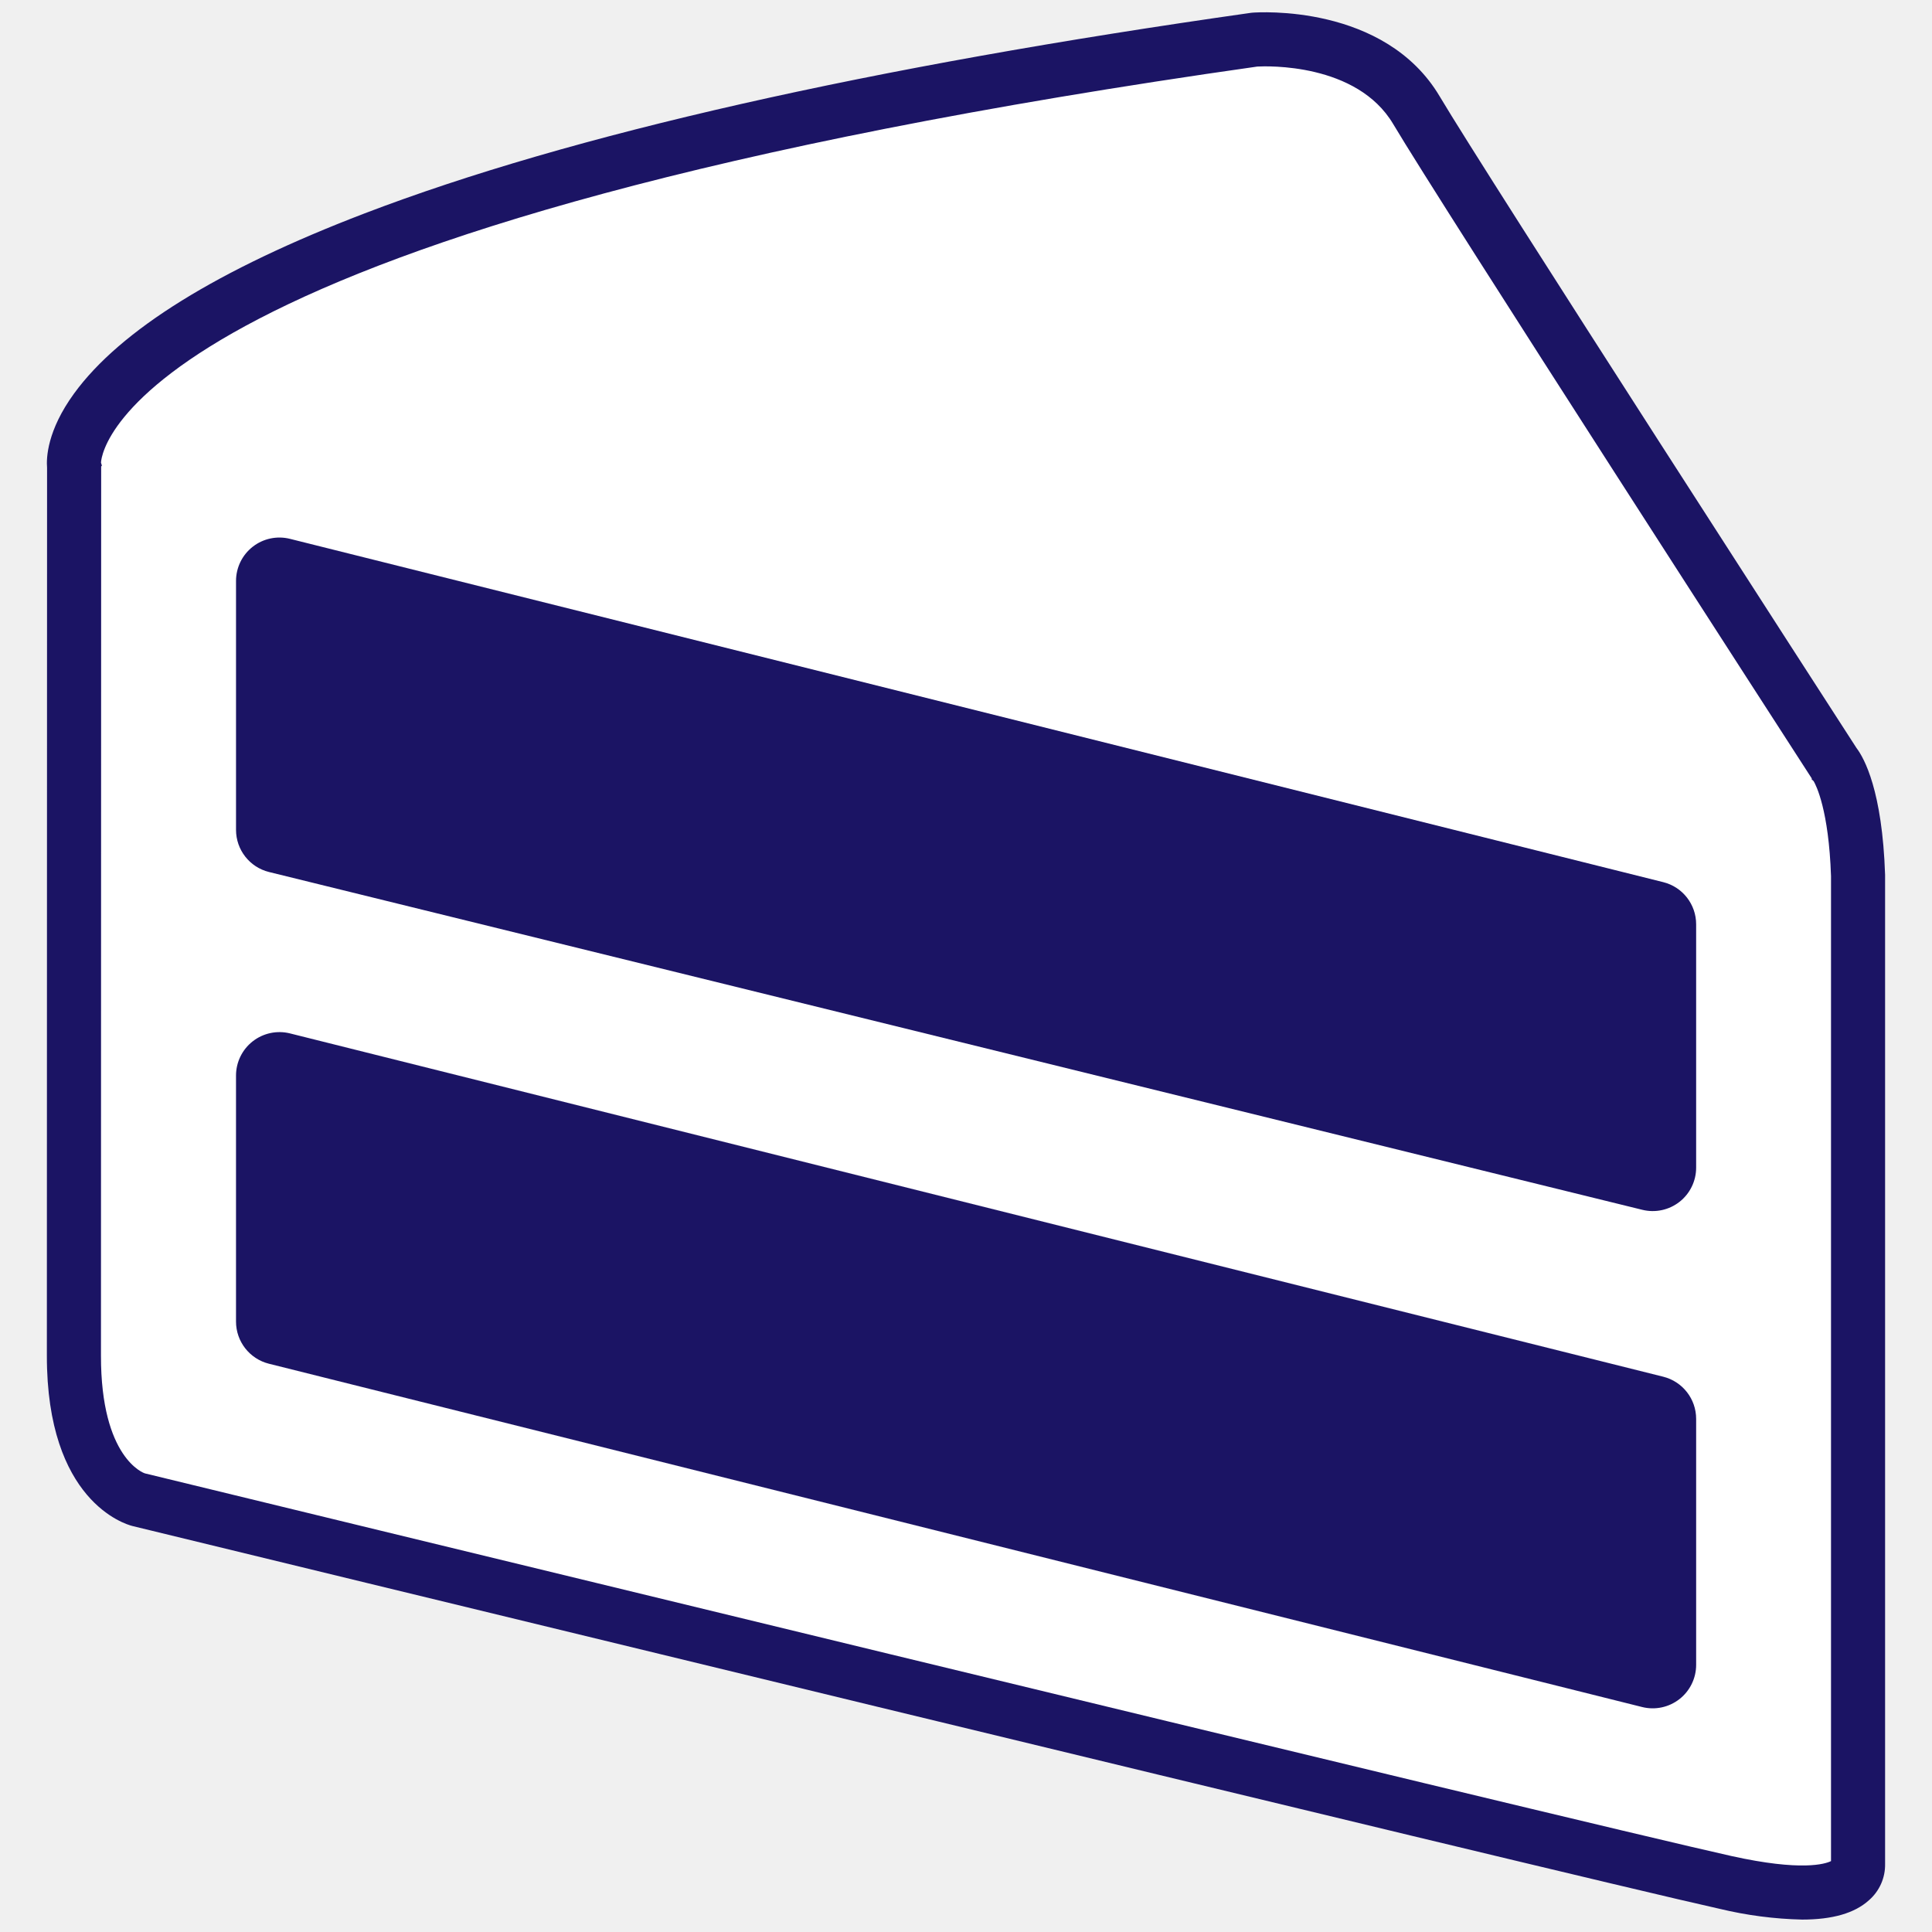
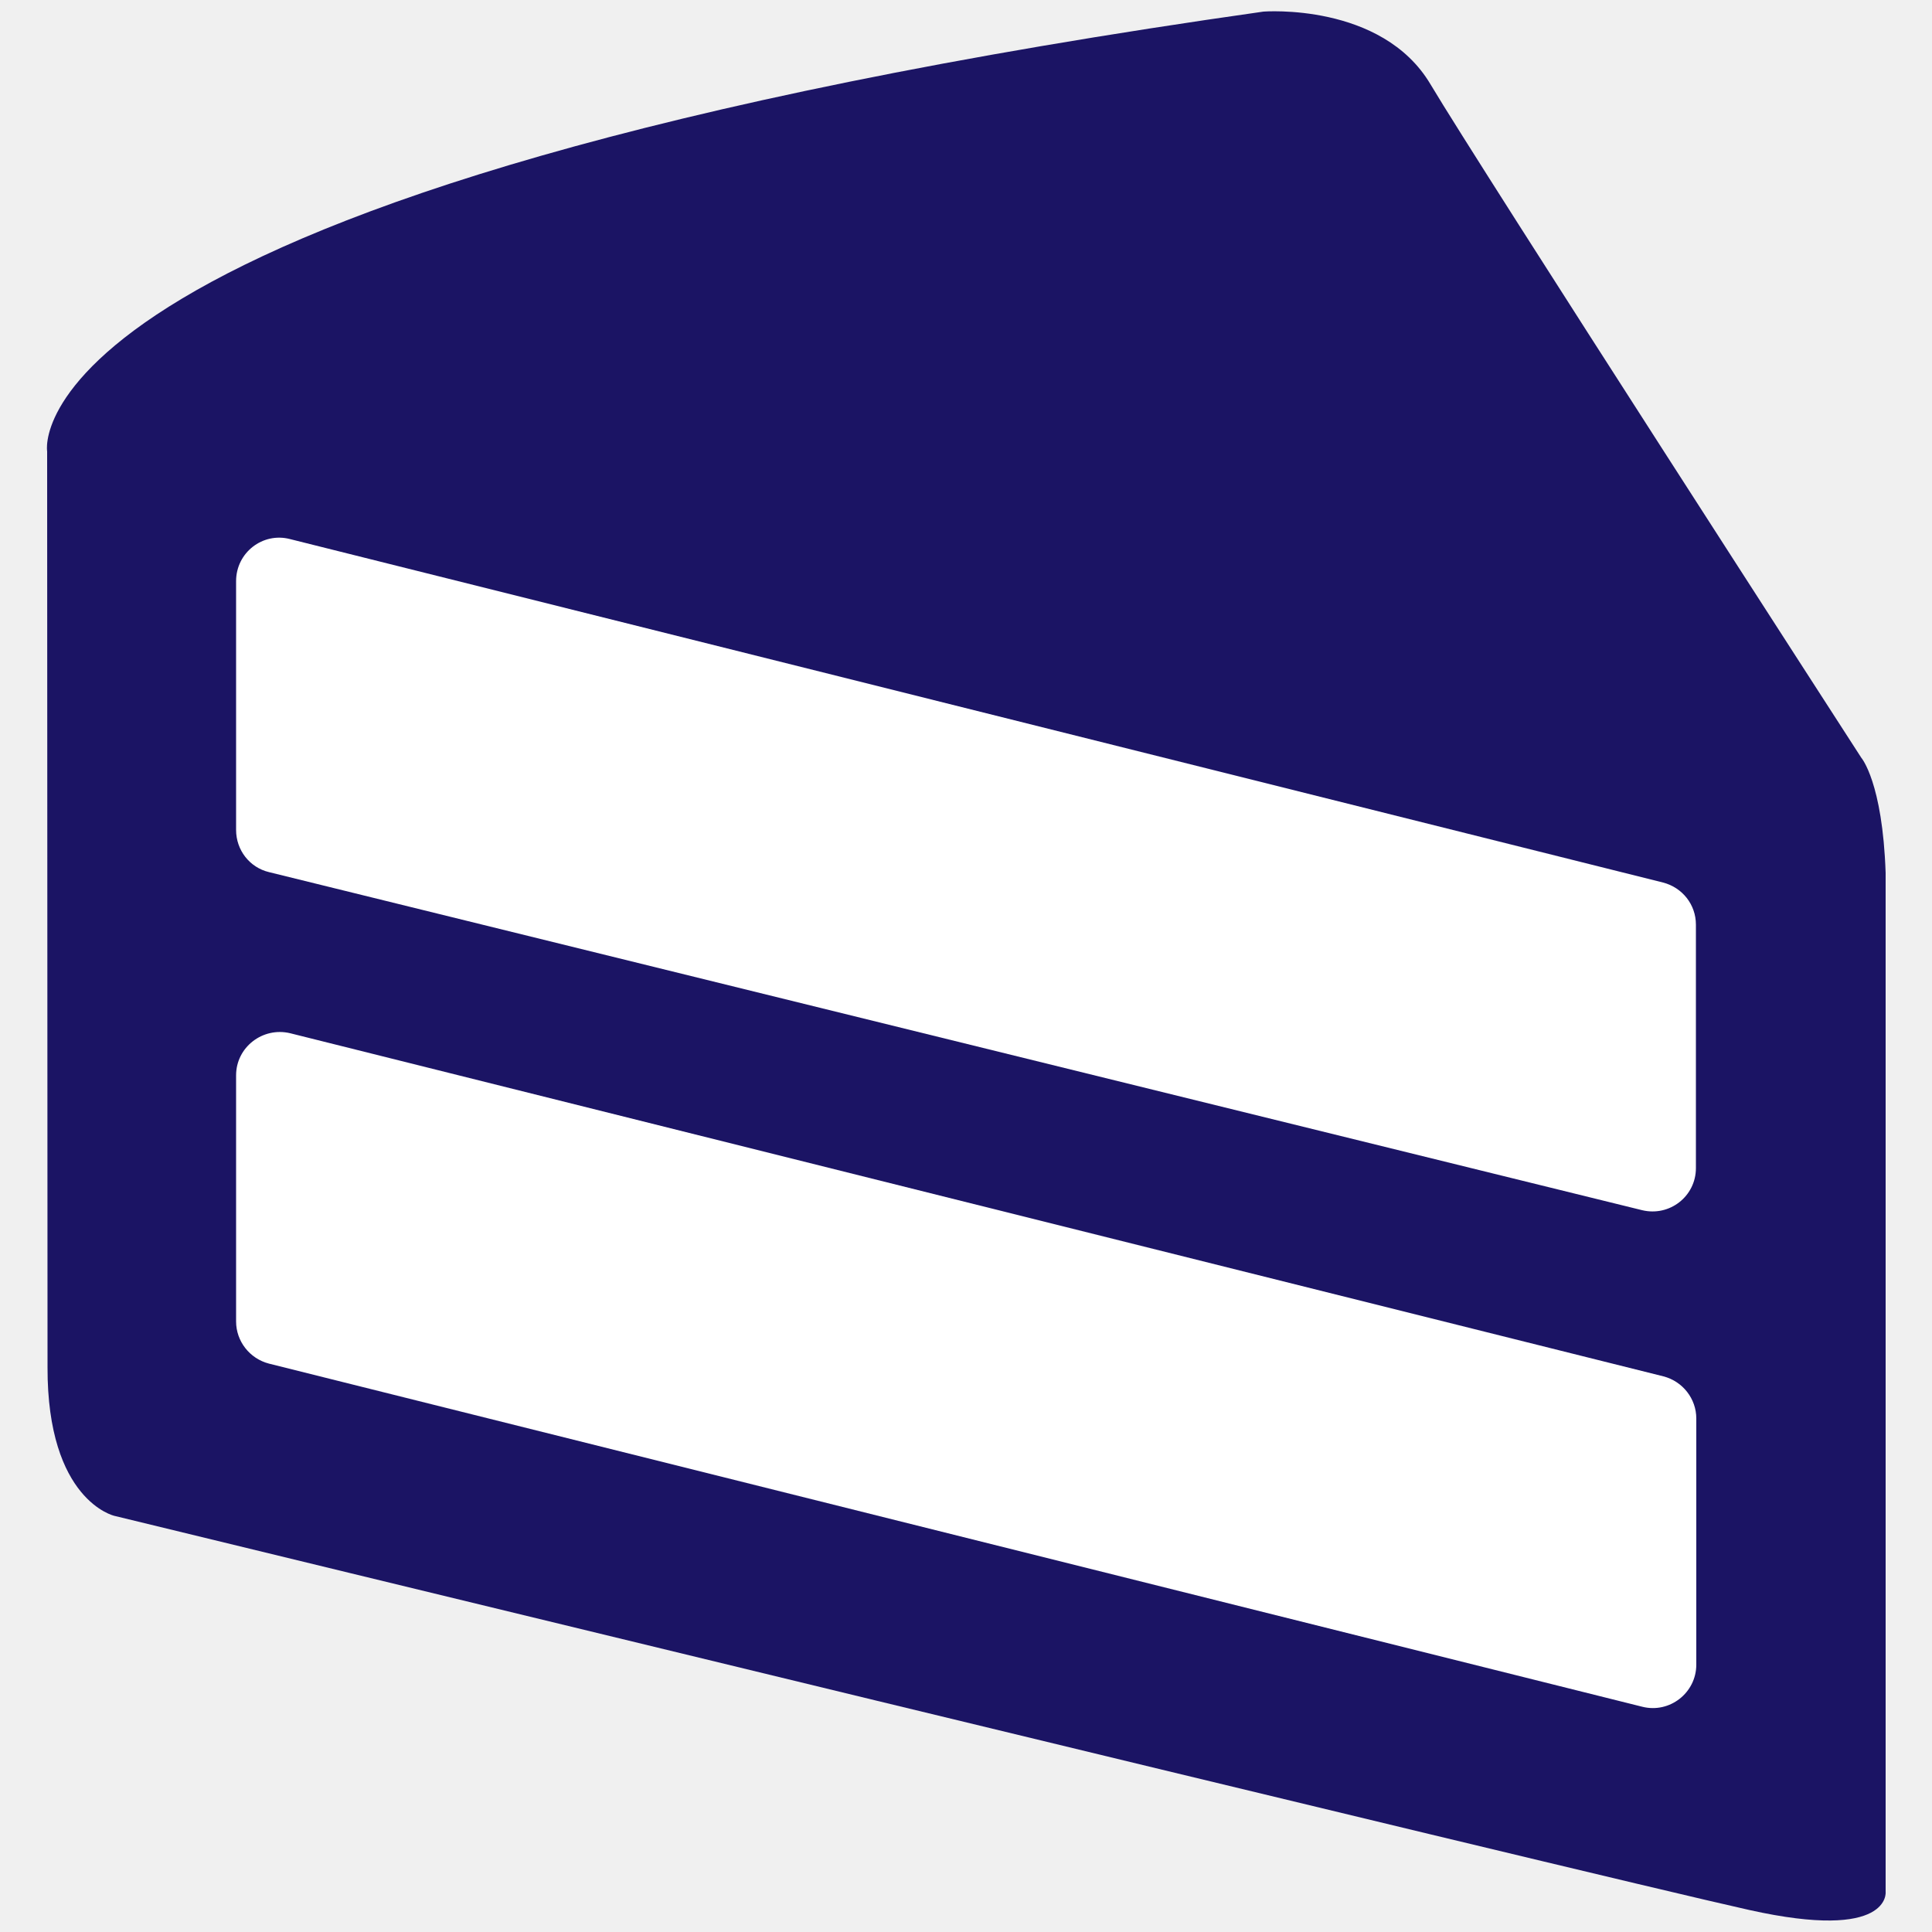
- <svg xmlns="http://www.w3.org/2000/svg" id="Layer_1" data-name="Layer 1" viewBox="0 0 500 500">
-   <defs>
-     <style>.cls-1{fill:#fff;}.cls-2{fill:#1b1464;}</style>
-   </defs>
-   <path class="cls-1" d="M19.181,120.724S7.753,55.205,324.683,10.256c0,0,29.712-2.286,41.9,18.284S474.767,197.671,474.767,197.671s5.333,6.095,6.095,28.95V482.6s1.465,12.494-34.283,4.571c-38.08-8.439-410.637-99.041-410.637-99.041S19.078,384.324,19.129,350.8Z" />
-   <path class="cls-2" d="M466.388,496.786a100.988,100.988,0,0,1-21.323-2.778c-37.713-8.358-407.05-98.166-410.777-99.072h0c-1.9-.476-22.217-6.465-22.159-44.143l.052-229.7c-.217-2.593.023-9.671,6.979-19.24,11.929-16.408,37.2-32.084,75.11-46.593C147.686,34.813,224.877,17.341,323.7,3.326l.446-.049c1.394-.106,34.217-2.342,48.462,21.695,11.729,19.795,103.124,161.292,107.856,168.617,1.993,2.621,6.669,11.041,7.395,32.8l0,.233V482.36a12.125,12.125,0,0,1-4.191,9.432C479.982,495.123,474.265,496.786,466.388,496.786ZM26.136,119.721l.232.779-.187.226-.052,230.079c-.042,26.727,11.241,30.476,11.355,30.5l.112.026c3.725.906,372.923,90.68,410.5,99.008,18.09,4.008,24.233,2.065,25.769,1.313V226.738c-.584-17.114-3.856-23.489-4.5-24.582l-.52-.478.043-.208c-3.923-6.07-96.207-148.91-108.326-169.361-9.414-15.885-32.848-15.015-35.161-14.885C35.269,58.409,26.38,115.869,26.136,119.721ZM469.5,202.281h0ZM26.077,119.522Z" />
-   <path class="cls-2" d="M75.04,139.451,430.452,228.3a11.233,11.233,0,0,1,8.508,10.9V302.19A11.233,11.233,0,0,1,425.045,313.1L69.633,225.677a11.233,11.233,0,0,1-8.55-10.907V150.348A11.233,11.233,0,0,1,75.04,139.451Z" />
-   <path class="cls-2" d="M75.059,267.446l355.382,88.845a11.248,11.248,0,0,1,8.52,10.912v63.663a11.248,11.248,0,0,1-13.976,10.912L69.6,352.933a11.248,11.248,0,0,1-8.52-10.912V278.358A11.248,11.248,0,0,1,75.059,267.446Z" />
+ <svg xmlns="http://www.w3.org/2000/svg" version="1.1" id="Layer_1" x="0px" y="0px" viewBox="0 0 500 500" style="enable-background:new 0 0 500 500;" xml:space="preserve">
+   <style type="text/css">
+ 	.st0{fill:#1B1464;}
+ 	.st1{fill:#FFFFFF;}
+ </style>
+   <path class="st0" d="M12.2,116.8c0,0-11.8-67.5,314.8-113.8c0,0,30.6-2.4,43.2,18.8s111.5,174.3,111.5,174.3s5.5,6.3,6.3,29.8v263.7  c0,0,1.5,12.9-35.3,4.7c-39.2-8.7-423.1-102-423.1-102s-17.4-3.9-17.3-38.5L12.2,116.8z" />
+   <g>
+     <path class="st1" d="M75,139.5l355.4,88.9c5,1.3,8.5,5.7,8.5,10.9v63c0,7.3-6.8,12.6-13.9,10.9L69.6,225.7c-5-1.2-8.5-5.7-8.5-10.9   v-64.4C61.1,143,68,137.7,75,139.5z" />
+   </g>
+   <g>
+     <path class="st1" d="M75.1,267.4l355.4,88.8c5,1.3,8.5,5.8,8.5,10.9v63.7c0,7.3-6.9,12.7-14,10.9L69.6,352.9   c-5-1.3-8.5-5.8-8.5-10.9v-63.7C61.1,271,68,265.7,75.1,267.4z" />
+   </g>
</svg>
